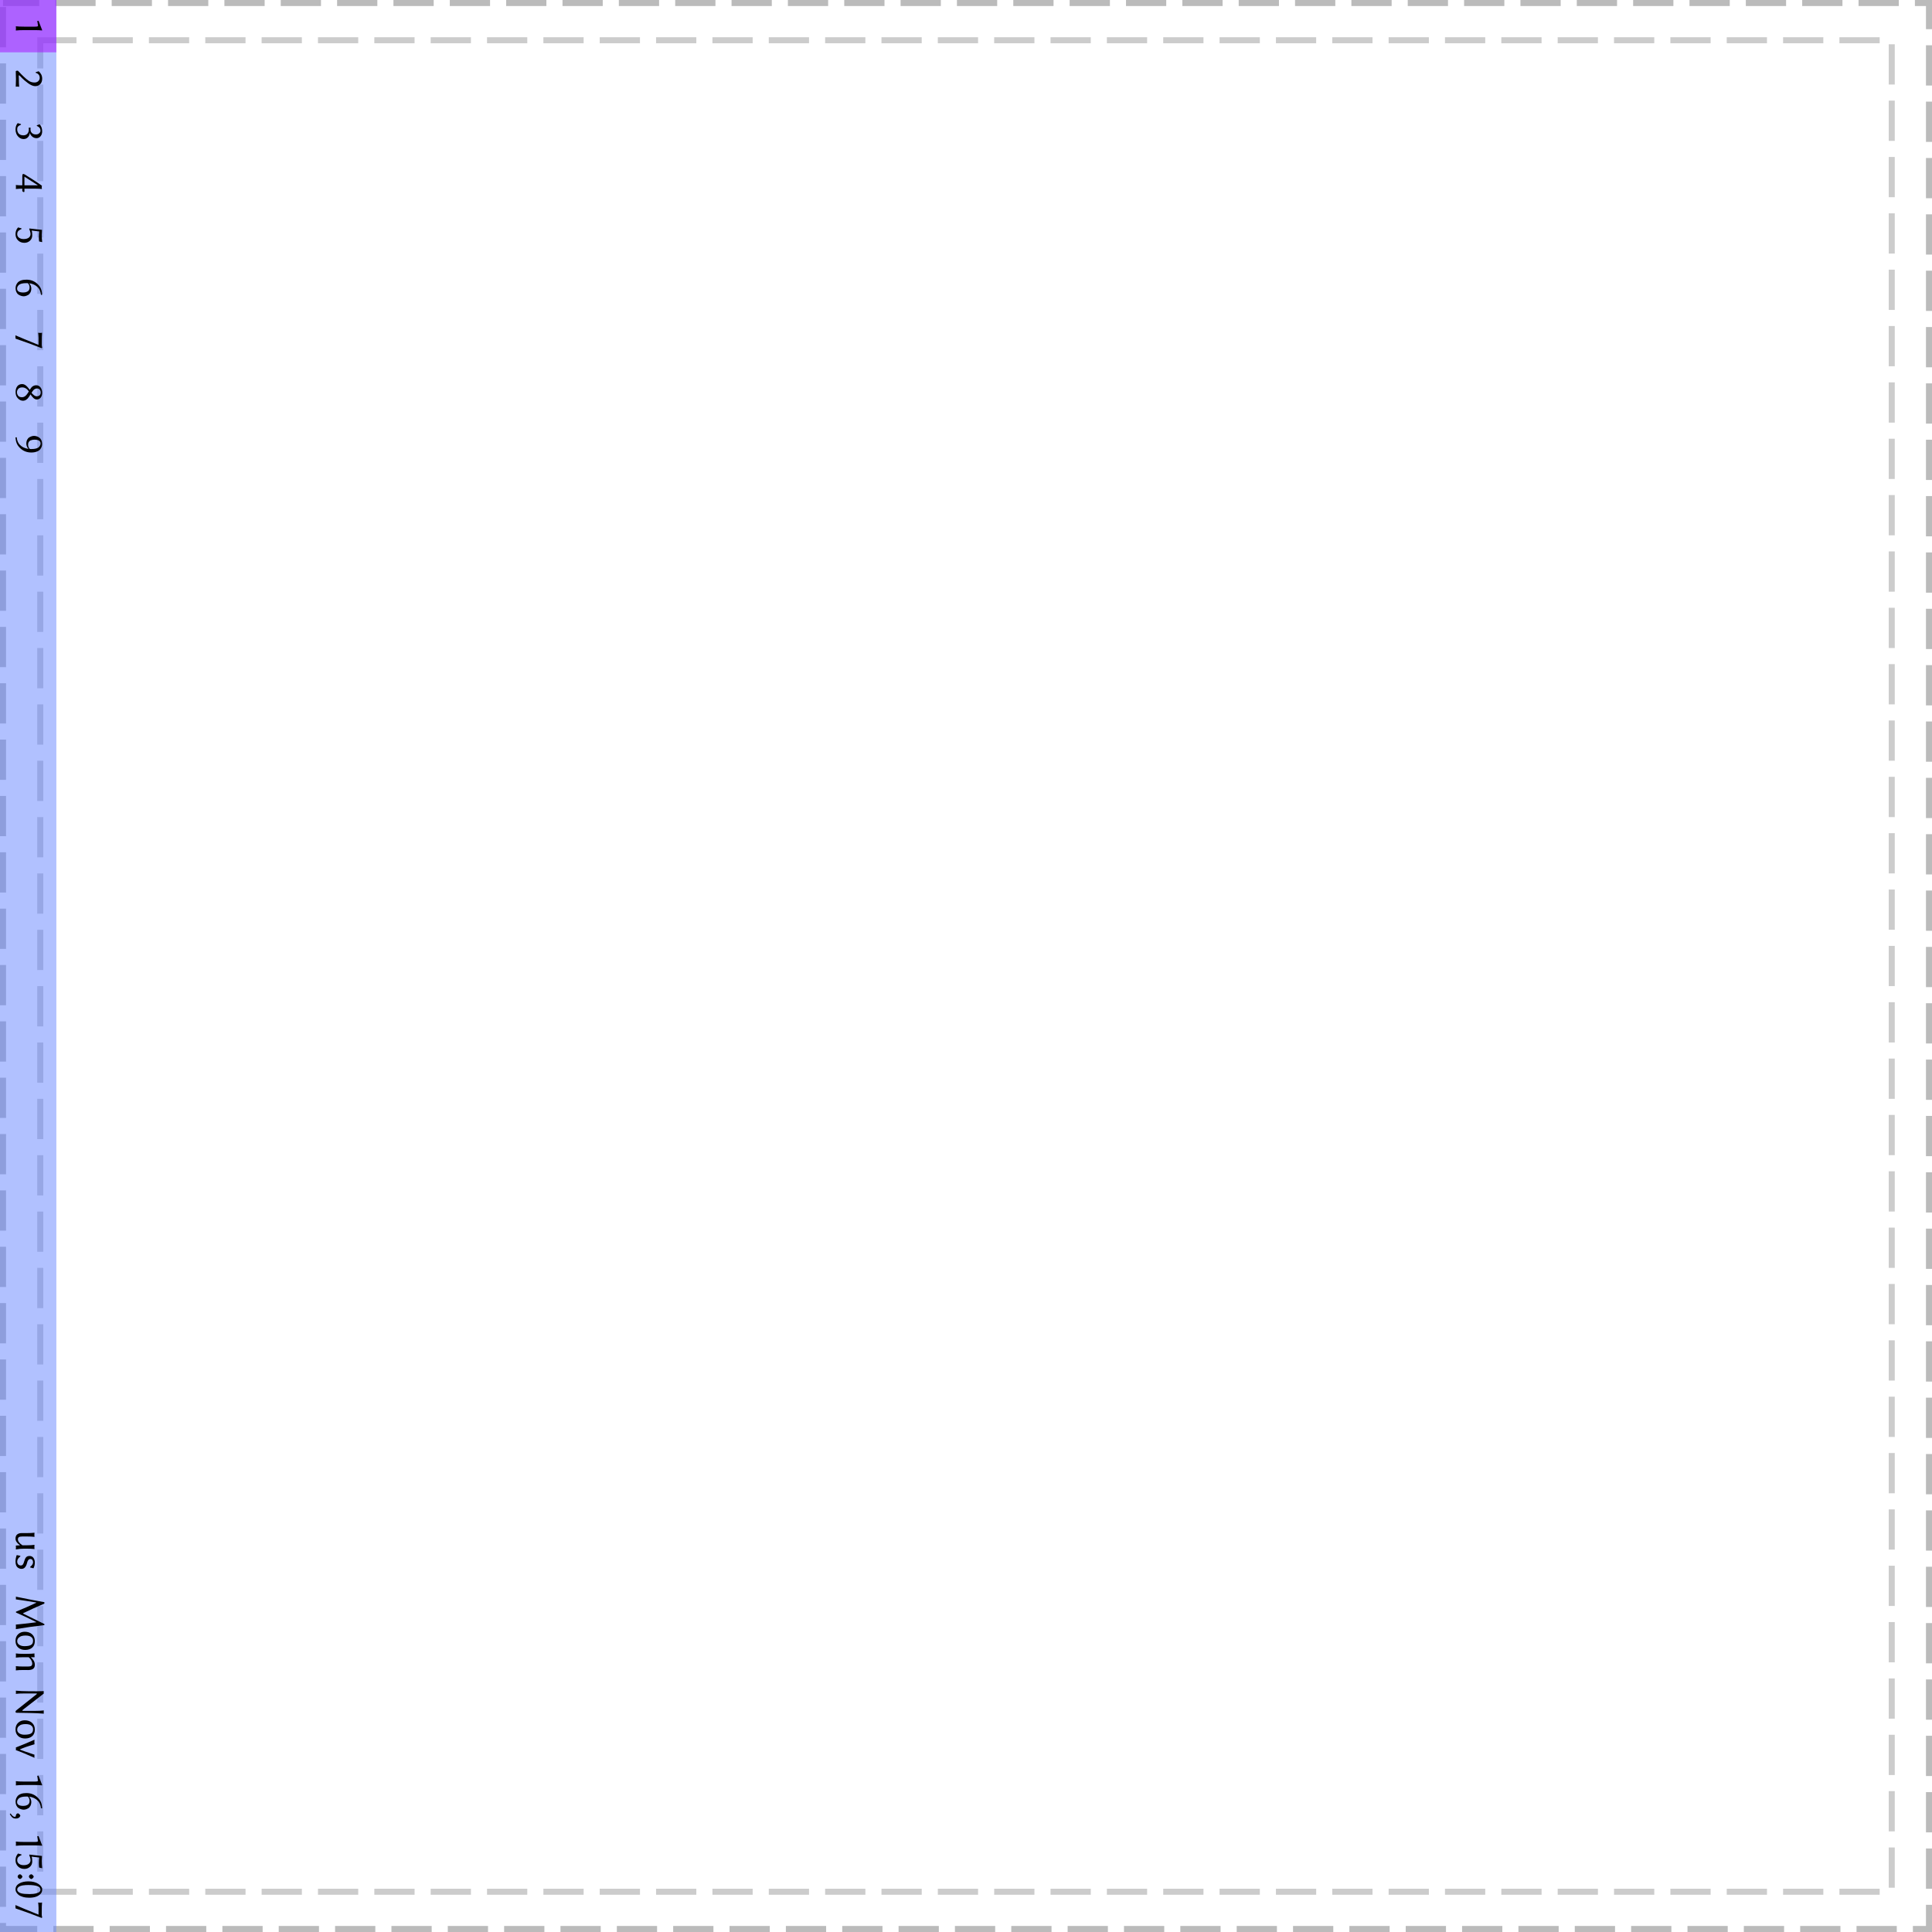
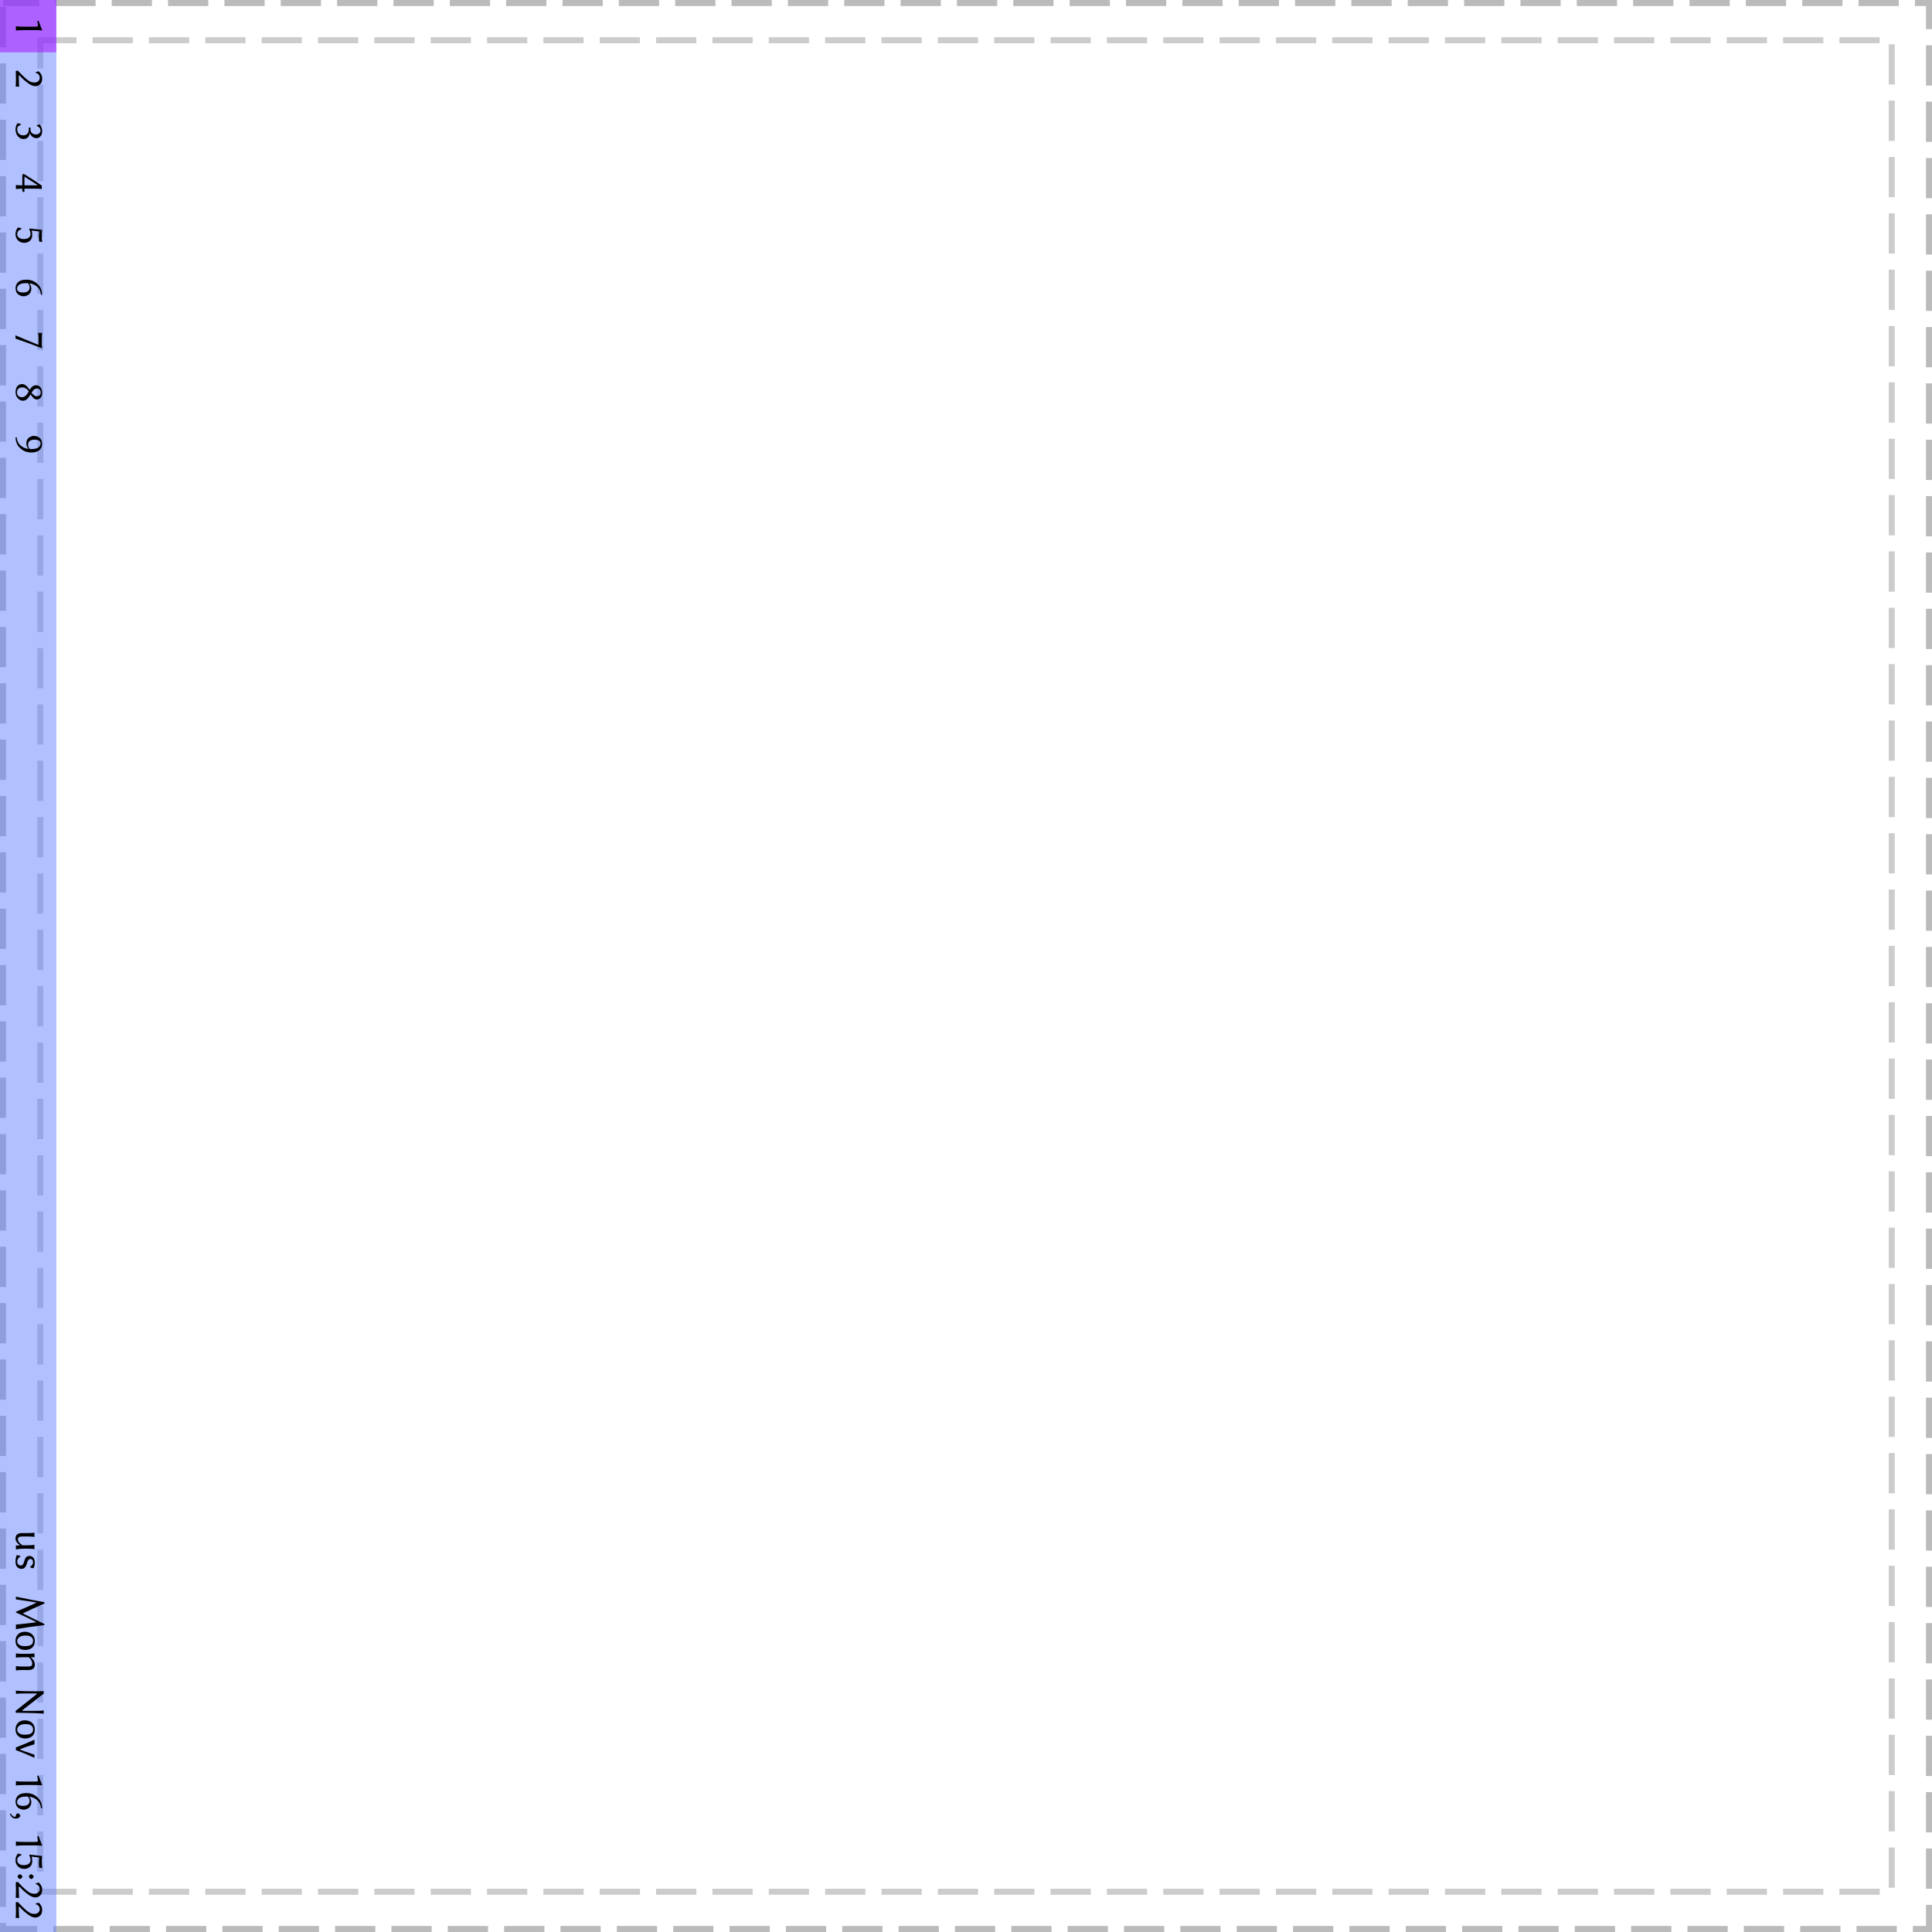
<svg xmlns="http://www.w3.org/2000/svg" xmlns:xlink="http://www.w3.org/1999/xlink" width="480pt" height="480pt" viewBox="0 0 480 480" version="1.1">
  <defs>
    <g>
      <symbol overflow="visible" id="glyph0-0">
        <path style="stroke:none;" d="M 6.438 0.531 L 1.016 0.531 L 3.719 2.344 Z M 0.531 0.859 L 0.531 4.484 L 3.25 2.672 Z M 3.719 2.984 L 1.016 4.797 L 6.438 4.797 Z M 4.203 2.672 L 6.906 4.484 L 6.906 0.859 Z M 0 0 L 7.453 0 L 7.453 5.344 L 0 5.344 Z M 0 0 " />
      </symbol>
      <symbol overflow="visible" id="glyph0-1">
        <path style="stroke:none;" d="M 2.016 3.484 C 1.223 3.484 0.551 3.516 0 3.578 L -0.031 3.547 C -0.008 3.348 0 3.18 0 3.047 C 0 3.047 -0.008 2.879 -0.031 2.547 L 0 2.531 C 0.457 2.594 1.129 2.625 2.016 2.625 L 4.656 2.625 C 5.207 2.625 5.484 2.562 5.484 2.438 C 5.484 2.352 5.457 2.164 5.406 1.875 C 5.352 1.582 5.316 1.363 5.297 1.219 L 5.609 1.156 C 5.703 1.445 5.859 1.852 6.078 2.375 C 6.305 2.906 6.453 3.273 6.516 3.484 C 6.516 3.535 6.492 3.562 6.453 3.562 C 6.055 3.508 5.477 3.484 4.719 3.484 Z M 2.016 3.484 " />
      </symbol>
      <symbol overflow="visible" id="glyph0-2">
        <path style="stroke:none;" d="M 5.906 2.375 C 5.906 2.031 5.82 1.754 5.656 1.547 C 5.602 1.484 5.539 1.426 5.469 1.375 C 5.406 1.32 5.359 1.285 5.328 1.266 C 5.297 1.242 5.223 1.207 5.109 1.156 C 4.992 1.113 4.922 1.086 4.891 1.078 L 4.906 0.938 L 5.641 0.703 C 5.859 0.867 6.055 1.109 6.234 1.422 C 6.422 1.734 6.516 2.109 6.516 2.547 C 6.516 3.129 6.352 3.582 6.031 3.906 C 5.719 4.238 5.301 4.406 4.781 4.406 C 4.27 4.406 3.664 4.148 2.969 3.641 C 2.664 3.422 2.383 3.195 2.125 2.969 C 1.875 2.75 1.688 2.578 1.562 2.453 C 1.438 2.328 1.258 2.145 1.031 1.906 C 0.914 1.781 0.82 1.719 0.75 1.719 C 0.727 1.719 0.707 1.723 0.688 1.734 C 0.707 1.93 0.719 2.223 0.719 2.609 C 0.719 3.266 0.742 3.914 0.797 4.562 C 0.66 4.531 0.492 4.508 0.297 4.5 C 0.211 4.5 0.098 4.516 -0.047 4.547 C -0.016 3.691 0 3.07 0 2.688 C 0 2.656 -0.016 1.984 -0.047 0.672 C 0.066 0.598 0.203 0.562 0.359 0.562 C 0.41 0.562 0.457 0.566 0.5 0.578 C 0.508 0.586 0.625 0.707 0.844 0.938 C 1.062 1.176 1.234 1.359 1.359 1.484 C 1.484 1.609 1.66 1.781 1.891 2 C 2.117 2.227 2.344 2.43 2.562 2.609 C 2.781 2.785 2.992 2.945 3.203 3.094 C 3.609 3.363 4.086 3.5 4.641 3.5 C 5.004 3.5 5.305 3.383 5.547 3.156 C 5.785 2.926 5.906 2.664 5.906 2.375 Z M 5.906 2.375 " />
      </symbol>
      <symbol overflow="visible" id="glyph0-3">
        <path style="stroke:none;" d="M 0.312 2.234 C 0.312 2.348 0.332 2.473 0.375 2.609 C 0.414 2.754 0.484 2.906 0.578 3.062 C 0.68 3.227 0.844 3.363 1.062 3.469 C 1.281 3.57 1.535 3.625 1.828 3.625 C 2.273 3.625 2.617 3.484 2.859 3.203 C 3.086 2.93 3.203 2.586 3.203 2.172 C 3.203 1.953 3.191 1.801 3.172 1.719 L 3.641 1.719 C 3.617 1.863 3.609 1.992 3.609 2.109 C 3.609 2.492 3.711 2.789 3.922 3 C 4.172 3.27 4.516 3.406 4.953 3.406 C 5.285 3.406 5.555 3.312 5.766 3.125 C 5.984 2.938 6.094 2.734 6.094 2.516 C 6.094 2.203 6.02 1.953 5.875 1.766 C 5.727 1.578 5.5 1.414 5.188 1.281 L 5.188 1.125 L 5.875 0.891 L 5.922 0.922 C 6.316 1.379 6.516 1.941 6.516 2.609 C 6.516 3.129 6.379 3.547 6.109 3.859 C 5.848 4.172 5.52 4.328 5.125 4.328 C 4.707 4.328 4.348 4.195 4.047 3.938 C 3.742 3.676 3.555 3.391 3.484 3.078 L 3.438 3.078 C 3.395 3.492 3.234 3.844 2.953 4.125 C 2.672 4.406 2.328 4.547 1.922 4.547 C 1.484 4.547 1.102 4.41 0.781 4.141 C 0.457 3.867 0.227 3.562 0.094 3.219 C -0.039 2.875 -0.109 2.535 -0.109 2.203 C -0.109 1.555 0.062 1.031 0.406 0.625 L 0.438 0.594 L 1.234 0.828 L 1.25 0.984 C 1.039 1.078 0.898 1.145 0.828 1.188 C 0.754 1.227 0.664 1.297 0.562 1.391 C 0.457 1.484 0.391 1.594 0.359 1.719 C 0.328 1.852 0.312 2.023 0.312 2.234 Z M 0.312 2.234 " />
      </symbol>
      <symbol overflow="visible" id="glyph0-4">
        <path style="stroke:none;" d="M 1.578 3.047 L 1.578 0.859 C 1.578 0.43 1.648 0.219 1.797 0.219 C 1.91 0.219 2.047 0.266 2.203 0.359 C 2.672 0.641 3.375 1.082 4.312 1.688 C 5.258 2.301 5.957 2.773 6.406 3.109 L 6.453 3.141 C 6.422 3.273 6.406 3.398 6.406 3.516 C 6.406 3.566 6.41 3.641 6.422 3.734 C 6.441 3.828 6.453 3.891 6.453 3.922 C 6.453 3.941 6.438 3.953 6.406 3.953 C 6.008 3.91 5.484 3.883 4.828 3.875 L 2.109 3.875 L 2.109 4.562 C 2.109 4.676 2.051 4.727 1.938 4.719 C 1.875 4.719 1.797 4.68 1.703 4.609 C 1.617 4.547 1.578 4.484 1.578 4.422 L 1.578 3.875 C 1.141 3.875 0.613 3.898 0 3.953 C -0.02 3.953 -0.031 3.941 -0.031 3.922 C -0.031 3.898 -0.023 3.836 -0.016 3.734 C -0.004 3.629 0 3.547 0 3.484 L -0.031 2.969 L 0 2.969 C 0.477 3.02 1.004 3.047 1.578 3.047 Z M 5.469 3.047 L 2.109 0.891 L 2.109 3.047 Z M 5.469 3.047 " />
      </symbol>
      <symbol overflow="visible" id="glyph0-5">
        <path style="stroke:none;" d="M -0.109 2.156 C -0.109 1.539 0.086 1.004 0.484 0.547 L 0.516 0.5 L 1.375 0.734 L 1.391 0.891 C 1.348 0.91 1.27 0.945 1.156 1 C 1.039 1.062 0.969 1.102 0.938 1.125 C 0.906 1.145 0.848 1.18 0.766 1.234 C 0.691 1.297 0.641 1.336 0.609 1.359 C 0.586 1.391 0.551 1.438 0.5 1.5 C 0.445 1.562 0.41 1.625 0.391 1.688 C 0.379 1.75 0.363 1.82 0.344 1.906 C 0.32 1.988 0.312 2.078 0.312 2.172 C 0.312 2.535 0.457 2.828 0.75 3.047 C 1.039 3.273 1.426 3.391 1.906 3.391 C 2.469 3.391 2.895 3.273 3.188 3.047 C 3.477 2.816 3.625 2.523 3.625 2.172 C 3.625 1.836 3.516 1.395 3.297 0.844 L 3.328 0.766 L 6.469 1.109 C 6.426 1.586 6.406 1.992 6.406 2.328 C 6.406 2.91 6.441 3.492 6.516 4.078 L 6.484 4.156 L 5.75 3.984 C 5.707 3.629 5.688 3.254 5.688 2.859 C 5.688 2.43 5.719 1.977 5.781 1.5 L 3.891 1.281 C 4.004 1.57 4.055 1.957 4.047 2.438 C 4.047 3.02 3.852 3.477 3.469 3.812 C 3.094 4.156 2.633 4.328 2.094 4.328 C 1.457 4.328 0.93 4.125 0.516 3.719 C 0.098 3.312 -0.109 2.789 -0.109 2.156 Z M -0.109 2.156 " />
      </symbol>
      <symbol overflow="visible" id="glyph0-6">
        <path style="stroke:none;" d="M 2.953 1.359 C 2.879 1.348 2.75 1.344 2.562 1.344 C 2.113 1.344 1.727 1.383 1.406 1.469 C 1.094 1.551 0.859 1.664 0.703 1.812 C 0.555 1.969 0.445 2.113 0.375 2.25 C 0.312 2.395 0.281 2.551 0.281 2.719 C 0.281 3.352 0.801 3.672 1.844 3.672 C 2 3.672 2.156 3.656 2.312 3.625 C 2.469 3.594 2.633 3.535 2.812 3.453 C 2.988 3.379 3.129 3.254 3.234 3.078 C 3.336 2.898 3.391 2.688 3.391 2.438 C 3.391 2 3.242 1.641 2.953 1.359 Z M 6.219 4.266 C 6.145 3.473 5.883 2.848 5.438 2.391 C 4.883 1.828 4.16 1.488 3.266 1.375 C 3.422 1.5 3.551 1.688 3.656 1.938 C 3.758 2.195 3.812 2.438 3.812 2.656 C 3.812 3.051 3.738 3.383 3.594 3.656 C 3.445 3.938 3.266 4.141 3.047 4.266 C 2.828 4.391 2.625 4.477 2.438 4.531 C 2.258 4.582 2.086 4.609 1.922 4.609 C 1.711 4.609 1.5 4.57 1.281 4.5 C 1.062 4.438 0.844 4.332 0.625 4.188 C 0.414 4.051 0.242 3.844 0.109 3.562 C -0.023 3.289 -0.094 2.973 -0.094 2.609 C -0.094 2.367 -0.055 2.141 0.016 1.922 C 0.086 1.703 0.211 1.477 0.391 1.25 C 0.578 1.02 0.859 0.832 1.234 0.688 C 1.609 0.551 2.062 0.484 2.594 0.484 C 3.719 0.484 4.66 0.863 5.422 1.625 C 5.785 1.977 6.051 2.359 6.219 2.766 C 6.383 3.18 6.484 3.672 6.516 4.234 Z M 6.219 4.266 " />
      </symbol>
      <symbol overflow="visible" id="glyph0-7">
        <path style="stroke:none;" d="M 5.609 3.688 C 5.648 2.395 5.617 1.391 5.516 0.672 C 5.785 0.703 5.957 0.719 6.031 0.719 C 6.062 0.719 6.211 0.703 6.484 0.672 C 6.43 1.023 6.406 2.02 6.406 3.656 C 6.406 3.895 6.441 4.125 6.516 4.344 L 6.406 4.516 C 4.52 3.754 2.352 2.961 -0.094 2.141 L -0.141 1.359 L -0.078 1.328 C 0.922 1.773 2.816 2.562 5.609 3.688 Z M 5.609 3.688 " />
      </symbol>
      <symbol overflow="visible" id="glyph0-8">
        <path style="stroke:none;" d="M 6.156 2.5 C 6.156 2.195 6.066 1.957 5.891 1.781 C 5.723 1.602 5.504 1.516 5.234 1.516 C 4.785 1.516 4.398 1.766 4.078 2.266 L 3.875 2.594 C 4.031 2.801 4.223 2.992 4.453 3.172 C 4.68 3.359 4.926 3.453 5.188 3.453 C 5.469 3.453 5.695 3.375 5.875 3.219 C 6.062 3.07 6.156 2.832 6.156 2.5 Z M 5.172 4.25 C 5.004 4.25 4.844 4.207 4.688 4.125 C 4.531 4.051 4.383 3.938 4.25 3.781 C 4.113 3.633 4 3.504 3.906 3.391 C 3.82 3.285 3.727 3.148 3.625 2.984 L 3.203 3.641 C 2.797 4.254 2.305 4.562 1.734 4.562 C 1.285 4.562 0.867 4.363 0.484 3.969 C 0.098 3.582 -0.094 3.062 -0.094 2.406 C -0.094 1.82 0.047 1.344 0.328 0.969 C 0.617 0.602 1.031 0.422 1.562 0.422 C 2 0.422 2.426 0.656 2.844 1.125 C 3.039 1.352 3.242 1.598 3.453 1.859 L 3.562 1.656 C 3.926 1.031 4.422 0.719 5.047 0.719 C 5.461 0.719 5.812 0.891 6.094 1.234 C 6.375 1.586 6.516 2.035 6.516 2.578 C 6.516 3.098 6.391 3.504 6.141 3.797 C 5.891 4.098 5.566 4.25 5.172 4.25 Z M 0.25 2.438 C 0.25 2.75 0.344 3.035 0.531 3.297 C 0.719 3.555 1.039 3.688 1.5 3.688 C 2.039 3.688 2.504 3.367 2.891 2.734 L 3.203 2.25 C 2.754 1.582 2.207 1.25 1.562 1.25 C 1.125 1.25 0.797 1.367 0.578 1.609 C 0.359 1.859 0.25 2.133 0.25 2.438 Z M 0.25 2.438 " />
      </symbol>
      <symbol overflow="visible" id="glyph0-9">
        <path style="stroke:none;" d="M 3.453 3.547 C 3.516 3.555 3.645 3.562 3.844 3.562 C 4.289 3.562 4.672 3.52 4.984 3.438 C 5.305 3.352 5.539 3.234 5.688 3.078 C 5.844 2.93 5.953 2.785 6.016 2.641 C 6.086 2.504 6.125 2.352 6.125 2.188 C 6.125 1.551 5.598 1.234 4.547 1.234 C 4.391 1.234 4.234 1.25 4.078 1.281 C 3.922 1.312 3.754 1.363 3.578 1.438 C 3.41 1.52 3.273 1.648 3.172 1.828 C 3.066 2.004 3.016 2.219 3.016 2.469 C 3.016 2.906 3.16 3.266 3.453 3.547 Z M 0.188 0.641 C 0.258 1.43 0.52 2.055 0.969 2.516 C 1.52 3.078 2.242 3.414 3.141 3.531 C 2.984 3.406 2.848 3.211 2.734 2.953 C 2.629 2.703 2.578 2.469 2.578 2.25 C 2.578 1.852 2.648 1.516 2.797 1.234 C 2.941 0.961 3.125 0.766 3.344 0.641 C 3.57 0.516 3.773 0.426 3.953 0.375 C 4.141 0.32 4.316 0.297 4.484 0.297 C 4.691 0.297 4.906 0.328 5.125 0.391 C 5.344 0.461 5.555 0.566 5.766 0.703 C 5.984 0.848 6.16 1.055 6.297 1.328 C 6.43 1.609 6.5 1.93 6.5 2.297 C 6.5 2.535 6.461 2.766 6.391 2.984 C 6.316 3.203 6.188 3.426 6 3.656 C 5.82 3.883 5.539 4.066 5.156 4.203 C 4.781 4.348 4.332 4.422 3.812 4.422 C 2.688 4.422 1.742 4.039 0.984 3.281 C 0.617 2.926 0.352 2.539 0.188 2.125 C 0.02 1.719 -0.082 1.234 -0.125 0.672 Z M 0.188 0.641 " />
      </symbol>
      <symbol overflow="visible" id="glyph0-10">
        <path style="stroke:none;" d="" />
      </symbol>
      <symbol overflow="visible" id="glyph0-11">
        <path style="stroke:none;" d="M 0.984 3.891 C 0.672 3.691 0.41 3.445 0.203 3.156 C -0.004 2.875 -0.109 2.582 -0.109 2.281 C -0.109 1.789 0.031 1.438 0.312 1.219 C 0.602 1 0.957 0.891 1.375 0.891 L 2.656 0.891 C 3.477 0.891 4.117 0.859 4.578 0.797 L 4.609 0.812 C 4.586 0.938 4.578 1.102 4.578 1.312 C 4.578 1.52 4.586 1.688 4.609 1.812 L 4.578 1.828 C 4.148 1.766 3.508 1.734 2.656 1.734 L 1.594 1.734 C 1.145 1.734 0.848 1.797 0.703 1.922 C 0.555 2.047 0.484 2.223 0.484 2.453 C 0.484 2.703 0.594 2.961 0.812 3.234 C 1.039 3.504 1.305 3.734 1.609 3.922 L 2.656 3.922 C 3.469 3.922 4.109 3.883 4.578 3.812 L 4.609 3.844 C 4.586 3.969 4.578 4.133 4.578 4.344 C 4.578 4.551 4.586 4.719 4.609 4.844 L 4.578 4.859 C 4.148 4.797 3.508 4.766 2.656 4.766 L 2.047 4.766 C 1.328 4.766 0.645 4.828 0 4.953 L -0.031 4.922 C -0.008 4.785 0 4.629 0 4.453 C 0 4.336 -0.008 4.195 -0.031 4.031 C -0.031 4 -0.02 3.984 0 3.984 L 0.953 3.938 Z M 0.984 3.891 " />
      </symbol>
      <symbol overflow="visible" id="glyph0-12">
        <path style="stroke:none;" d="M 1.078 0.531 L 1.094 0.688 C 0.582 1.062 0.32 1.484 0.312 1.953 C 0.312 2.242 0.391 2.477 0.547 2.656 C 0.711 2.844 0.93 2.938 1.203 2.938 C 1.441 2.938 1.617 2.848 1.734 2.672 C 1.859 2.492 1.969 2.223 2.062 1.859 C 2.176 1.453 2.328 1.133 2.516 0.906 C 2.711 0.688 3 0.578 3.375 0.578 C 3.789 0.578 4.113 0.734 4.344 1.047 C 4.57 1.367 4.688 1.75 4.688 2.188 C 4.688 2.738 4.578 3.219 4.359 3.625 L 4.328 3.641 L 3.547 3.438 L 3.531 3.281 C 3.688 3.145 3.797 3.047 3.859 2.984 C 3.93 2.922 4.016 2.805 4.109 2.641 C 4.203 2.484 4.25 2.316 4.25 2.141 C 4.25 1.91 4.191 1.719 4.078 1.562 C 3.961 1.406 3.797 1.328 3.578 1.328 C 3.18 1.328 2.906 1.66 2.75 2.328 C 2.645 2.766 2.484 3.113 2.266 3.375 C 2.055 3.645 1.754 3.781 1.359 3.781 C 1.191 3.781 1.031 3.75 0.875 3.688 C 0.719 3.633 0.562 3.547 0.406 3.422 C 0.25 3.305 0.125 3.117 0.031 2.859 C -0.062 2.609 -0.109 2.312 -0.109 1.969 C -0.109 1.438 -0.008 0.898 0.188 0.359 Z M 1.078 0.531 " />
      </symbol>
      <symbol overflow="visible" id="glyph0-13">
        <path style="stroke:none;" d="M 7.062 2.062 L 7.062 2.406 C 5.07 3.258 3.312 4.055 1.781 4.797 L 1.766 4.891 L 7.062 7.484 L 7.062 7.75 C 4.664 8.031 2.301 8.363 -0.031 8.75 C -0.008 8.645 0 8.445 0 8.156 C 0 7.914 -0.008 7.738 -0.031 7.625 C 1.281 7.508 2.973 7.316 5.047 7.047 L 5.047 7 C 3.441 6.188 1.758 5.395 0 4.625 L 0 4.422 C 1.875 3.648 3.566 2.906 5.078 2.188 L 5.078 2.141 C 3.109 1.816 1.406 1.555 -0.031 1.359 C -0.008 1.273 0 1.164 0 1.031 C 0 0.875 -0.008 0.758 -0.031 0.688 C 2.738 1.258 5.102 1.719 7.062 2.062 Z M 7.062 2.062 " />
      </symbol>
      <symbol overflow="visible" id="glyph0-14">
        <path style="stroke:none;" d="M 2.188 0.406 C 2.938 0.406 3.539 0.613 4 1.031 C 4.457 1.445 4.688 2.004 4.688 2.703 C 4.688 3.422 4.469 3.969 4.031 4.344 C 3.602 4.727 3.02 4.922 2.281 4.922 C 1.57 4.922 0.992 4.719 0.547 4.312 C 0.109 3.914 -0.109 3.367 -0.109 2.672 C -0.109 1.973 0.109 1.422 0.547 1.016 C 0.984 0.609 1.531 0.406 2.188 0.406 Z M 4.25 2.641 C 4.25 2.328 4.156 2.066 3.969 1.859 C 3.781 1.66 3.551 1.523 3.281 1.453 C 3.008 1.379 2.707 1.344 2.375 1.344 C 2.051 1.344 1.742 1.379 1.453 1.453 C 1.172 1.523 0.91 1.672 0.672 1.891 C 0.43 2.117 0.312 2.41 0.312 2.766 C 0.312 3.117 0.477 3.41 0.812 3.641 C 1.156 3.867 1.582 3.984 2.094 3.984 C 2.812 3.984 3.348 3.891 3.703 3.703 C 4.066 3.516 4.25 3.16 4.25 2.641 Z M 4.25 2.641 " />
      </symbol>
      <symbol overflow="visible" id="glyph0-15">
        <path style="stroke:none;" d="M 1.922 4.906 C 1.109 4.906 0.469 4.938 0 5 L -0.031 4.984 C -0.008 4.848 0 4.676 0 4.469 C 0 4.27 -0.008 4.109 -0.031 3.984 L 0 3.953 C 0.477 4.016 1.117 4.047 1.922 4.047 L 2.969 4.047 C 3.383 4.047 3.664 3.988 3.812 3.875 C 3.969 3.77 4.047 3.57 4.047 3.281 C 4.047 3.062 3.973 2.812 3.828 2.531 C 3.68 2.25 3.461 1.984 3.172 1.734 L 1.922 1.734 C 1.098 1.734 0.457 1.766 0 1.828 L -0.031 1.812 C -0.008 1.688 0 1.52 0 1.312 C 0 1.102 -0.008 0.938 -0.031 0.812 L 0 0.797 C 0.438 0.859 1.078 0.891 1.922 0.891 L 2.5 0.891 C 3.488 0.891 4.18 0.859 4.578 0.797 L 4.609 0.812 C 4.578 1.125 4.586 1.41 4.641 1.672 C 4.641 1.711 4.602 1.734 4.531 1.734 L 3.75 1.734 L 3.719 1.766 C 4.363 2.305 4.688 2.922 4.688 3.609 C 4.688 4.078 4.547 4.41 4.266 4.609 C 3.984 4.816 3.562 4.922 3 4.922 C 2.883 4.922 2.703 4.914 2.453 4.906 C 2.211 4.906 2.035 4.906 1.922 4.906 Z M 1.922 4.906 " />
      </symbol>
      <symbol overflow="visible" id="glyph0-16">
        <path style="stroke:none;" d="M 6.891 1.156 L 6.922 1.172 C 6.898 1.223 6.891 1.375 6.891 1.625 C 6.891 1.625 6.895 1.672 6.906 1.766 L 2.172 5.438 C 1.797 5.719 1.598 5.883 1.578 5.938 C 1.555 5.988 1.586 6.023 1.672 6.047 C 1.723 6.055 1.801 6.062 1.906 6.062 L 4.75 6.062 C 5.664 6.062 6.379 6.023 6.891 5.953 L 6.922 5.984 C 6.898 6.109 6.891 6.227 6.891 6.344 C 6.891 6.469 6.898 6.594 6.922 6.719 L 6.891 6.75 C 6.328 6.707 5.738 6.672 5.125 6.641 C 4.52 6.617 4.016 6.602 3.609 6.594 C 3.211 6.594 2.645 6.582 1.906 6.562 C 1.164 6.551 0.602 6.539 0.219 6.531 C 0 6.52 -0.109 6.453 -0.109 6.328 C -0.109 6.148 -0.02 6 0.156 5.875 L 4.859 2.141 C 4.992 2.035 5.086 1.957 5.141 1.906 C 5.203 1.852 5.223 1.812 5.203 1.781 C 5.18 1.75 5.133 1.734 5.062 1.734 C 4.988 1.734 4.863 1.734 4.688 1.734 L 2.141 1.734 C 1.223 1.734 0.508 1.766 0 1.828 L -0.031 1.812 C -0.008 1.688 0 1.562 0 1.438 C 0 1.32 -0.008 1.195 -0.031 1.062 L 0 1.047 C 0.82 1.129 1.926 1.176 3.312 1.188 C 4.707 1.207 5.898 1.195 6.891 1.156 Z M 6.891 1.156 " />
      </symbol>
      <symbol overflow="visible" id="glyph0-17">
        <path style="stroke:none;" d="M -0.031 2.156 C 1.57 1.539 3.117 0.895 4.609 0.219 C 4.586 0.332 4.578 0.535 4.578 0.828 C 4.578 1.098 4.586 1.273 4.609 1.359 C 4.492 1.398 4.254 1.473 3.891 1.578 C 3.535 1.691 3.273 1.773 3.109 1.828 C 2.953 1.879 2.727 1.953 2.438 2.047 C 2.156 2.148 1.895 2.25 1.656 2.344 C 1.426 2.438 1.195 2.531 0.969 2.625 L 0.969 2.656 C 1.27 2.801 1.625 2.941 2.031 3.078 C 2.445 3.223 2.91 3.379 3.422 3.547 C 3.93 3.711 4.328 3.848 4.609 3.953 C 4.586 4.016 4.578 4.133 4.578 4.312 C 4.578 4.508 4.586 4.645 4.609 4.719 C 2.617 3.832 1.07 3.195 -0.031 2.812 C -0.008 2.75 0 2.641 0 2.484 C 0 2.336 -0.008 2.227 -0.031 2.156 Z M -0.031 2.156 " />
      </symbol>
      <symbol overflow="visible" id="glyph0-18">
        <path style="stroke:none;" d="M 0.469 0.516 L 0.516 0.516 C 0.773 0.609 0.969 0.801 1.094 1.094 L 1.094 1.125 C 0.926 1.582 0.551 1.812 -0.031 1.812 C -0.238 1.812 -0.422 1.785 -0.578 1.734 C -0.734 1.68 -0.875 1.586 -1 1.453 C -1.125 1.328 -1.211 1.219 -1.266 1.125 C -1.328 1.039 -1.414 0.898 -1.531 0.703 C -1.457 0.609 -1.383 0.562 -1.312 0.562 C -0.938 1.125 -0.602 1.398 -0.312 1.391 C -0.125 1.391 -0.031 1.289 -0.031 1.094 C 0.008 0.914 0.062 0.785 0.125 0.703 C 0.188 0.617 0.301 0.555 0.469 0.516 Z M 0.469 0.516 " />
      </symbol>
      <symbol overflow="visible" id="glyph0-19">
        <path style="stroke:none;" d="M 3.797 0.656 L 3.844 0.656 C 4.102 0.75 4.297 0.941 4.422 1.234 L 4.422 1.266 C 4.305 1.555 4.113 1.75 3.844 1.844 L 3.797 1.844 C 3.484 1.738 3.289 1.547 3.219 1.266 L 3.219 1.234 C 3.25 1.055 3.305 0.926 3.391 0.844 C 3.484 0.758 3.617 0.695 3.797 0.656 Z M 0.984 0.656 L 1.031 0.656 C 1.301 0.75 1.492 0.941 1.609 1.234 L 1.609 1.266 C 1.504 1.555 1.312 1.75 1.031 1.844 L 0.984 1.844 C 0.672 1.738 0.484 1.547 0.422 1.266 L 0.422 1.234 C 0.453 1.055 0.508 0.926 0.594 0.844 C 0.676 0.758 0.805 0.695 0.984 0.656 Z M 0.984 0.656 " />
      </symbol>
-       <symbol overflow="visible" id="glyph0-20">
-         <path style="stroke:none;" d="M 6.094 2.484 C 6.094 1.711 5.082 1.328 3.062 1.328 C 2.844 1.328 2.625 1.332 2.406 1.344 C 2.195 1.352 1.957 1.379 1.688 1.422 C 1.426 1.473 1.195 1.535 1 1.609 C 0.812 1.691 0.648 1.801 0.516 1.938 C 0.379 2.082 0.312 2.25 0.312 2.438 C 0.312 2.531 0.328 2.625 0.359 2.719 C 0.398 2.82 0.5 2.941 0.656 3.078 C 0.812 3.211 1.023 3.316 1.297 3.391 C 1.742 3.516 2.438 3.578 3.375 3.578 C 4.051 3.578 4.609 3.516 5.047 3.391 C 5.484 3.273 5.773 3.129 5.922 2.953 C 6.035 2.828 6.094 2.672 6.094 2.484 Z M -0.109 2.438 C -0.109 1.801 0.191 1.305 0.797 0.953 C 1.41 0.598 2.172 0.422 3.078 0.422 C 4.086 0.422 4.91 0.625 5.547 1.031 C 6.191 1.445 6.516 1.93 6.516 2.484 C 6.516 2.891 6.391 3.227 6.141 3.5 C 5.535 4.156 4.586 4.484 3.297 4.484 C 2.703 4.484 2.176 4.414 1.719 4.281 C 1.258 4.145 0.898 3.973 0.641 3.766 C 0.391 3.555 0.203 3.336 0.078 3.109 C -0.047 2.879 -0.109 2.656 -0.109 2.438 Z M -0.109 2.438 " />
-       </symbol>
    </g>
  </defs>
  <g id="surface13">
    <path style="fill:none;stroke-width:1.5;stroke-linecap:butt;stroke-linejoin:miter;stroke:rgb(0%,0%,0%);stroke-opacity:0.267;stroke-dasharray:10,4;stroke-dashoffset:1;stroke-miterlimit:10;" d="M 0.75 0.75 L 479.25 0.75 L 479.25 479.25 L 0.75 479.25 Z M 0.75 0.75 " />
    <path style="fill:none;stroke-width:1.5;stroke-linecap:butt;stroke-linejoin:miter;stroke:rgb(0%,0%,0%);stroke-opacity:0.2;stroke-dasharray:10,4;stroke-dashoffset:1;stroke-miterlimit:10;" d="M 10 10 L 470 10 L 470 470 L 10 470 Z M 10 10 " />
    <path style=" stroke:none;fill-rule:nonzero;fill:rgb(38.039%,50.588%,100%);fill-opacity:0.49;" d="M 0 0 L 14 0 L 14 480 L 0 480 Z M 0 0 " />
    <path style=" stroke:none;fill-rule:nonzero;fill:rgb(66.667%,0%,100%);fill-opacity:0.49;" d="M 14 0 L 14 13 L 0 13 L 0 0 Z M 14 0 " />
    <g style="fill:rgb(0%,0%,0%);fill-opacity:1;">
      <use xlink:href="#glyph0-1" x="3.963" y="4" />
    </g>
    <g style="fill:rgb(0%,0%,0%);fill-opacity:1;">
      <use xlink:href="#glyph0-2" x="3.963" y="17" />
    </g>
    <g style="fill:rgb(0%,0%,0%);fill-opacity:1;">
      <use xlink:href="#glyph0-3" x="3.963" y="30" />
    </g>
    <g style="fill:rgb(0%,0%,0%);fill-opacity:1;">
      <use xlink:href="#glyph0-4" x="3.963" y="43" />
    </g>
    <g style="fill:rgb(0%,0%,0%);fill-opacity:1;">
      <use xlink:href="#glyph0-5" x="3.963" y="56" />
    </g>
    <g style="fill:rgb(0%,0%,0%);fill-opacity:1;">
      <use xlink:href="#glyph0-6" x="3.963" y="69" />
    </g>
    <g style="fill:rgb(0%,0%,0%);fill-opacity:1;">
      <use xlink:href="#glyph0-7" x="3.963" y="82" />
    </g>
    <g style="fill:rgb(0%,0%,0%);fill-opacity:1;">
      <use xlink:href="#glyph0-8" x="3.963" y="95" />
    </g>
    <g style="fill:rgb(0%,0%,0%);fill-opacity:1;">
      <use xlink:href="#glyph0-9" x="3.963" y="108" />
    </g>
    <g style="fill:rgb(0%,0%,0%);fill-opacity:1;">
      <use xlink:href="#glyph0-10" x="3.963" y="377" />
      <use xlink:href="#glyph0-11" x="3.963" y="380" />
      <use xlink:href="#glyph0-12" x="3.963" y="386" />
      <use xlink:href="#glyph0-10" x="3.963" y="390" />
    </g>
    <g style="fill:rgb(0%,0%,0%);fill-opacity:1;">
      <use xlink:href="#glyph0-10" x="3.963" y="393" />
      <use xlink:href="#glyph0-13" x="3.963" y="396" />
      <use xlink:href="#glyph0-14" x="3.963" y="405" />
      <use xlink:href="#glyph0-15" x="3.963" y="410" />
      <use xlink:href="#glyph0-10" x="3.963" y="416" />
      <use xlink:href="#glyph0-16" x="3.963" y="419" />
      <use xlink:href="#glyph0-14" x="3.963" y="427" />
      <use xlink:href="#glyph0-17" x="3.963" y="432" />
      <use xlink:href="#glyph0-10" x="3.963" y="437" />
      <use xlink:href="#glyph0-1" x="3.963" y="440" />
      <use xlink:href="#glyph0-6" x="3.963" y="445" />
      <use xlink:href="#glyph0-18" x="3.963" y="450" />
      <use xlink:href="#glyph0-10" x="3.963" y="452" />
      <use xlink:href="#glyph0-1" x="3.963" y="455" />
      <use xlink:href="#glyph0-5" x="3.963" y="460" />
      <use xlink:href="#glyph0-19" x="3.963" y="465" />
-       <use xlink:href="#glyph0-20" x="3.963" y="467" />
-       <use xlink:href="#glyph0-7" x="3.963" y="472" />
+       <use xlink:href="#glyph0-2" x="3.963" y="467" />
+       <use xlink:href="#glyph0-2" x="3.963" y="472" />
      <use xlink:href="#glyph0-10" x="3.963" y="477" />
    </g>
  </g>
</svg>
